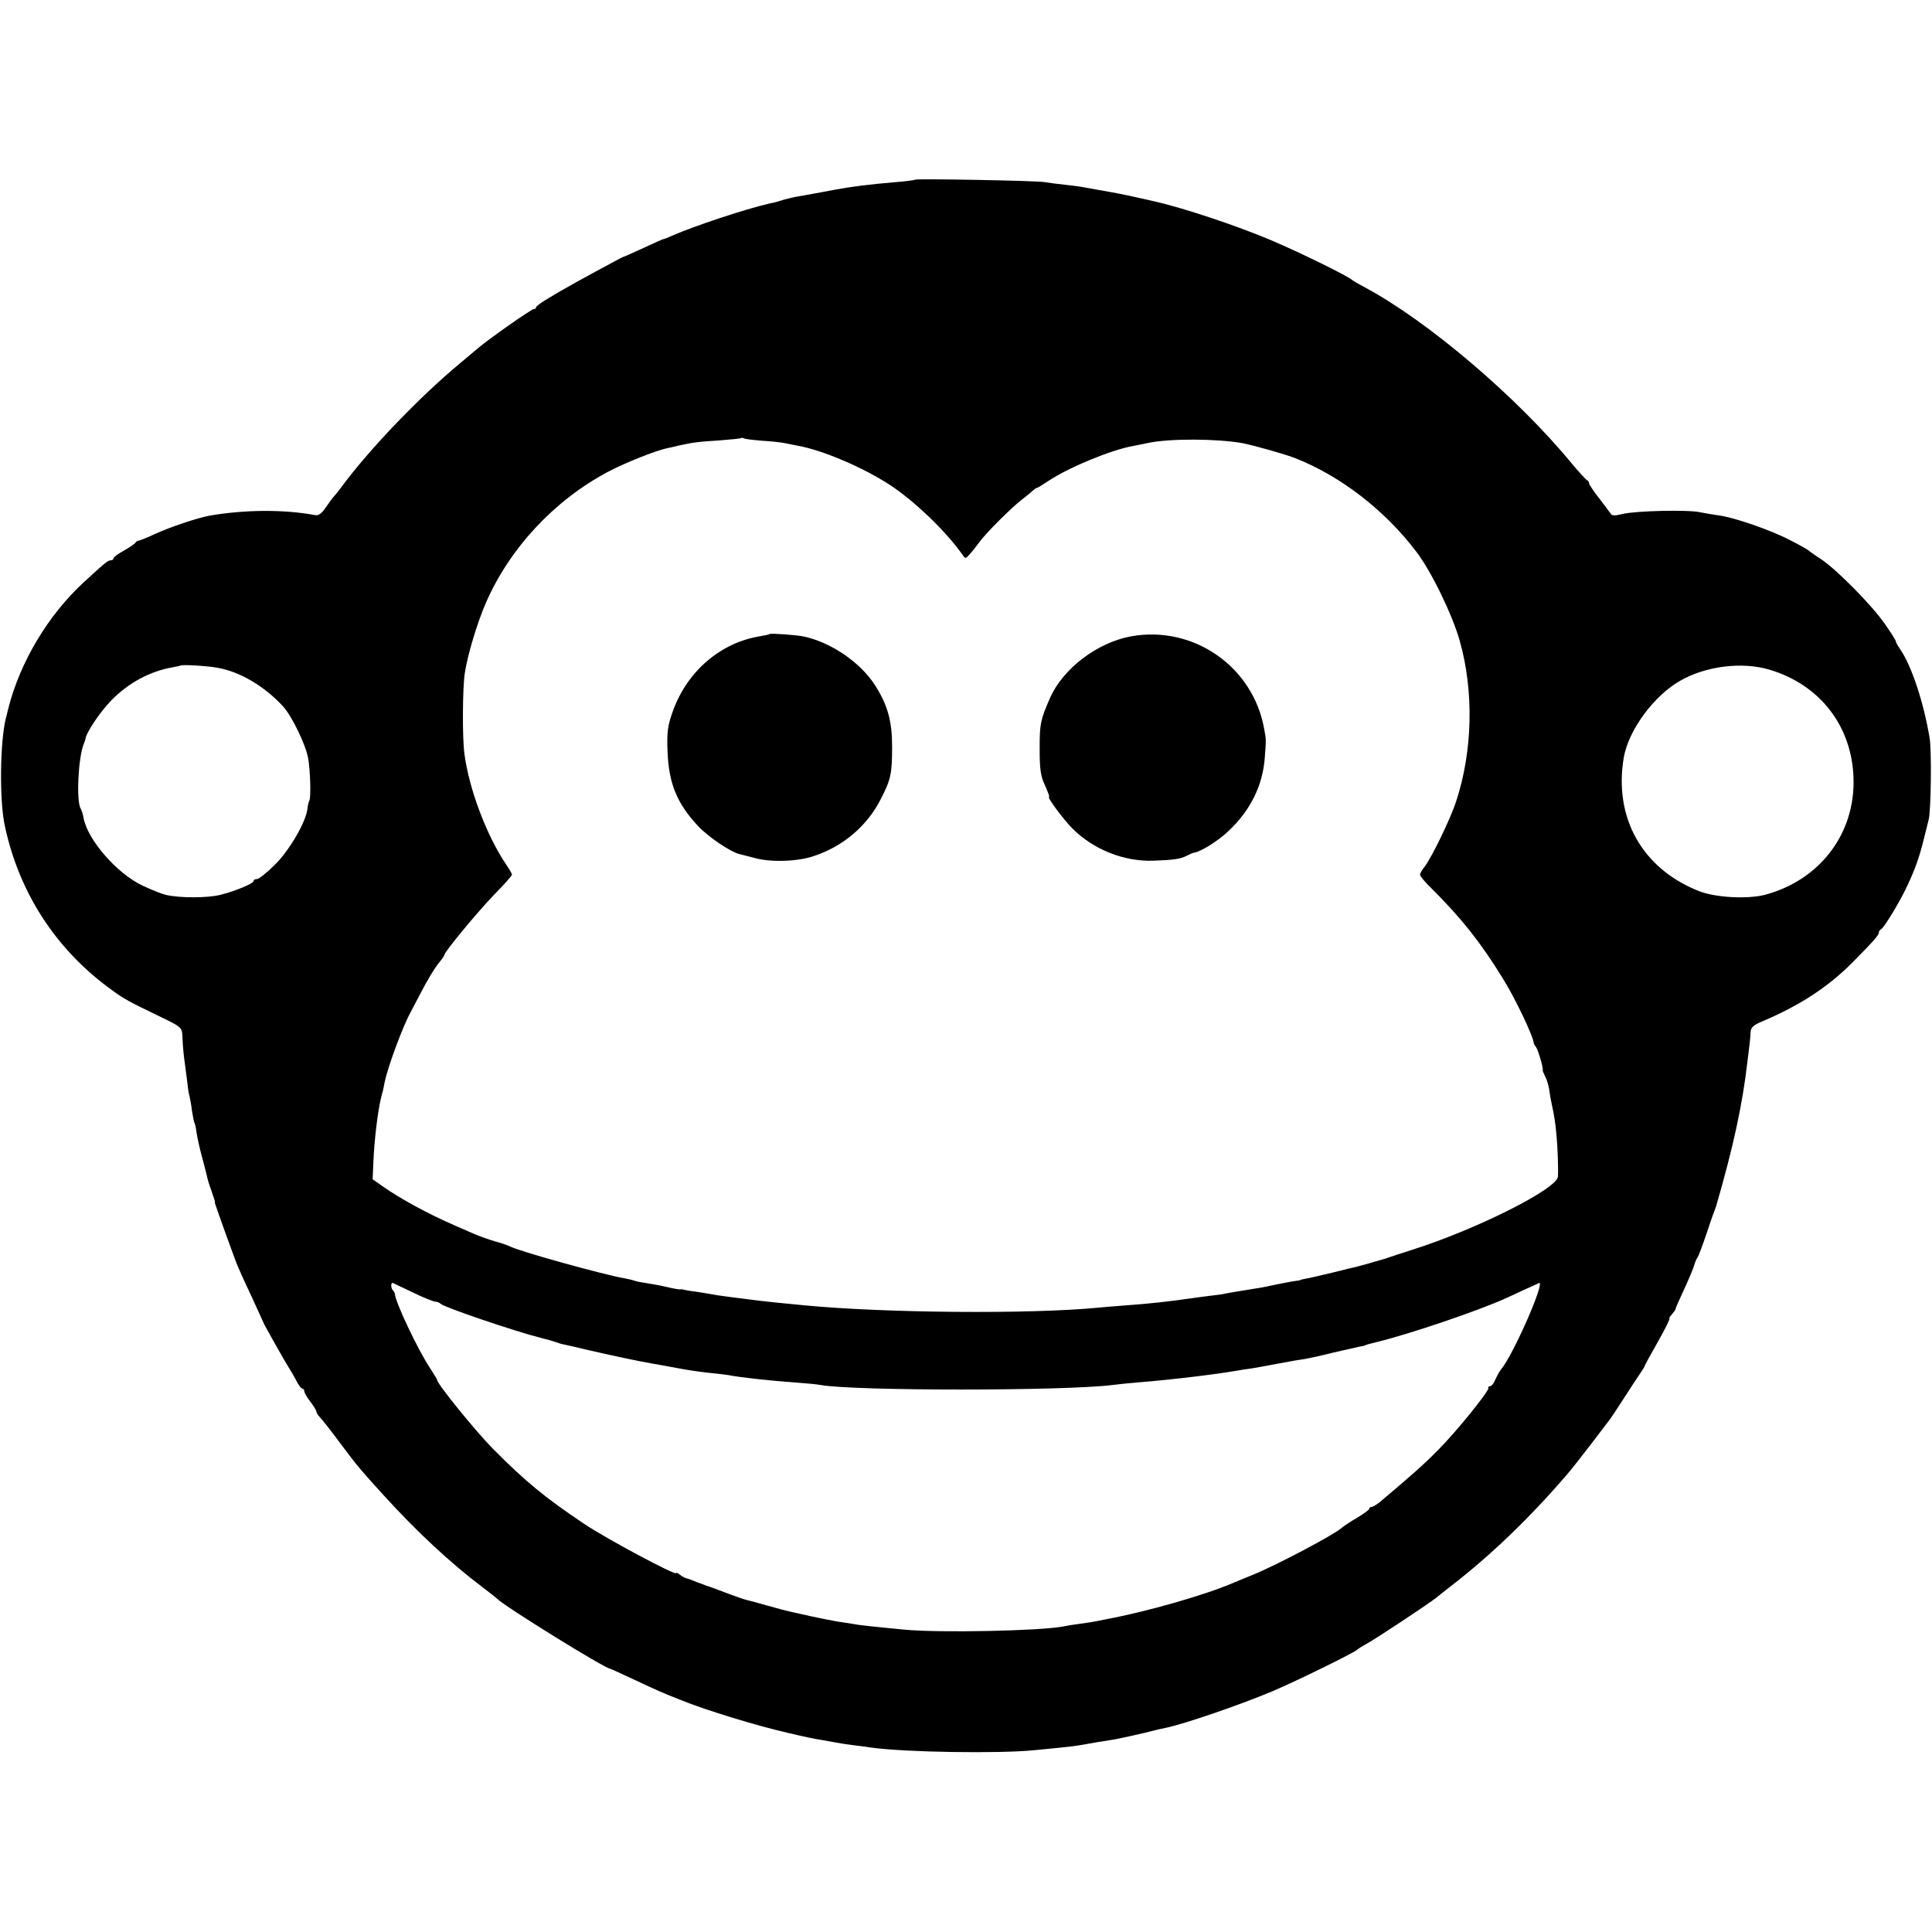
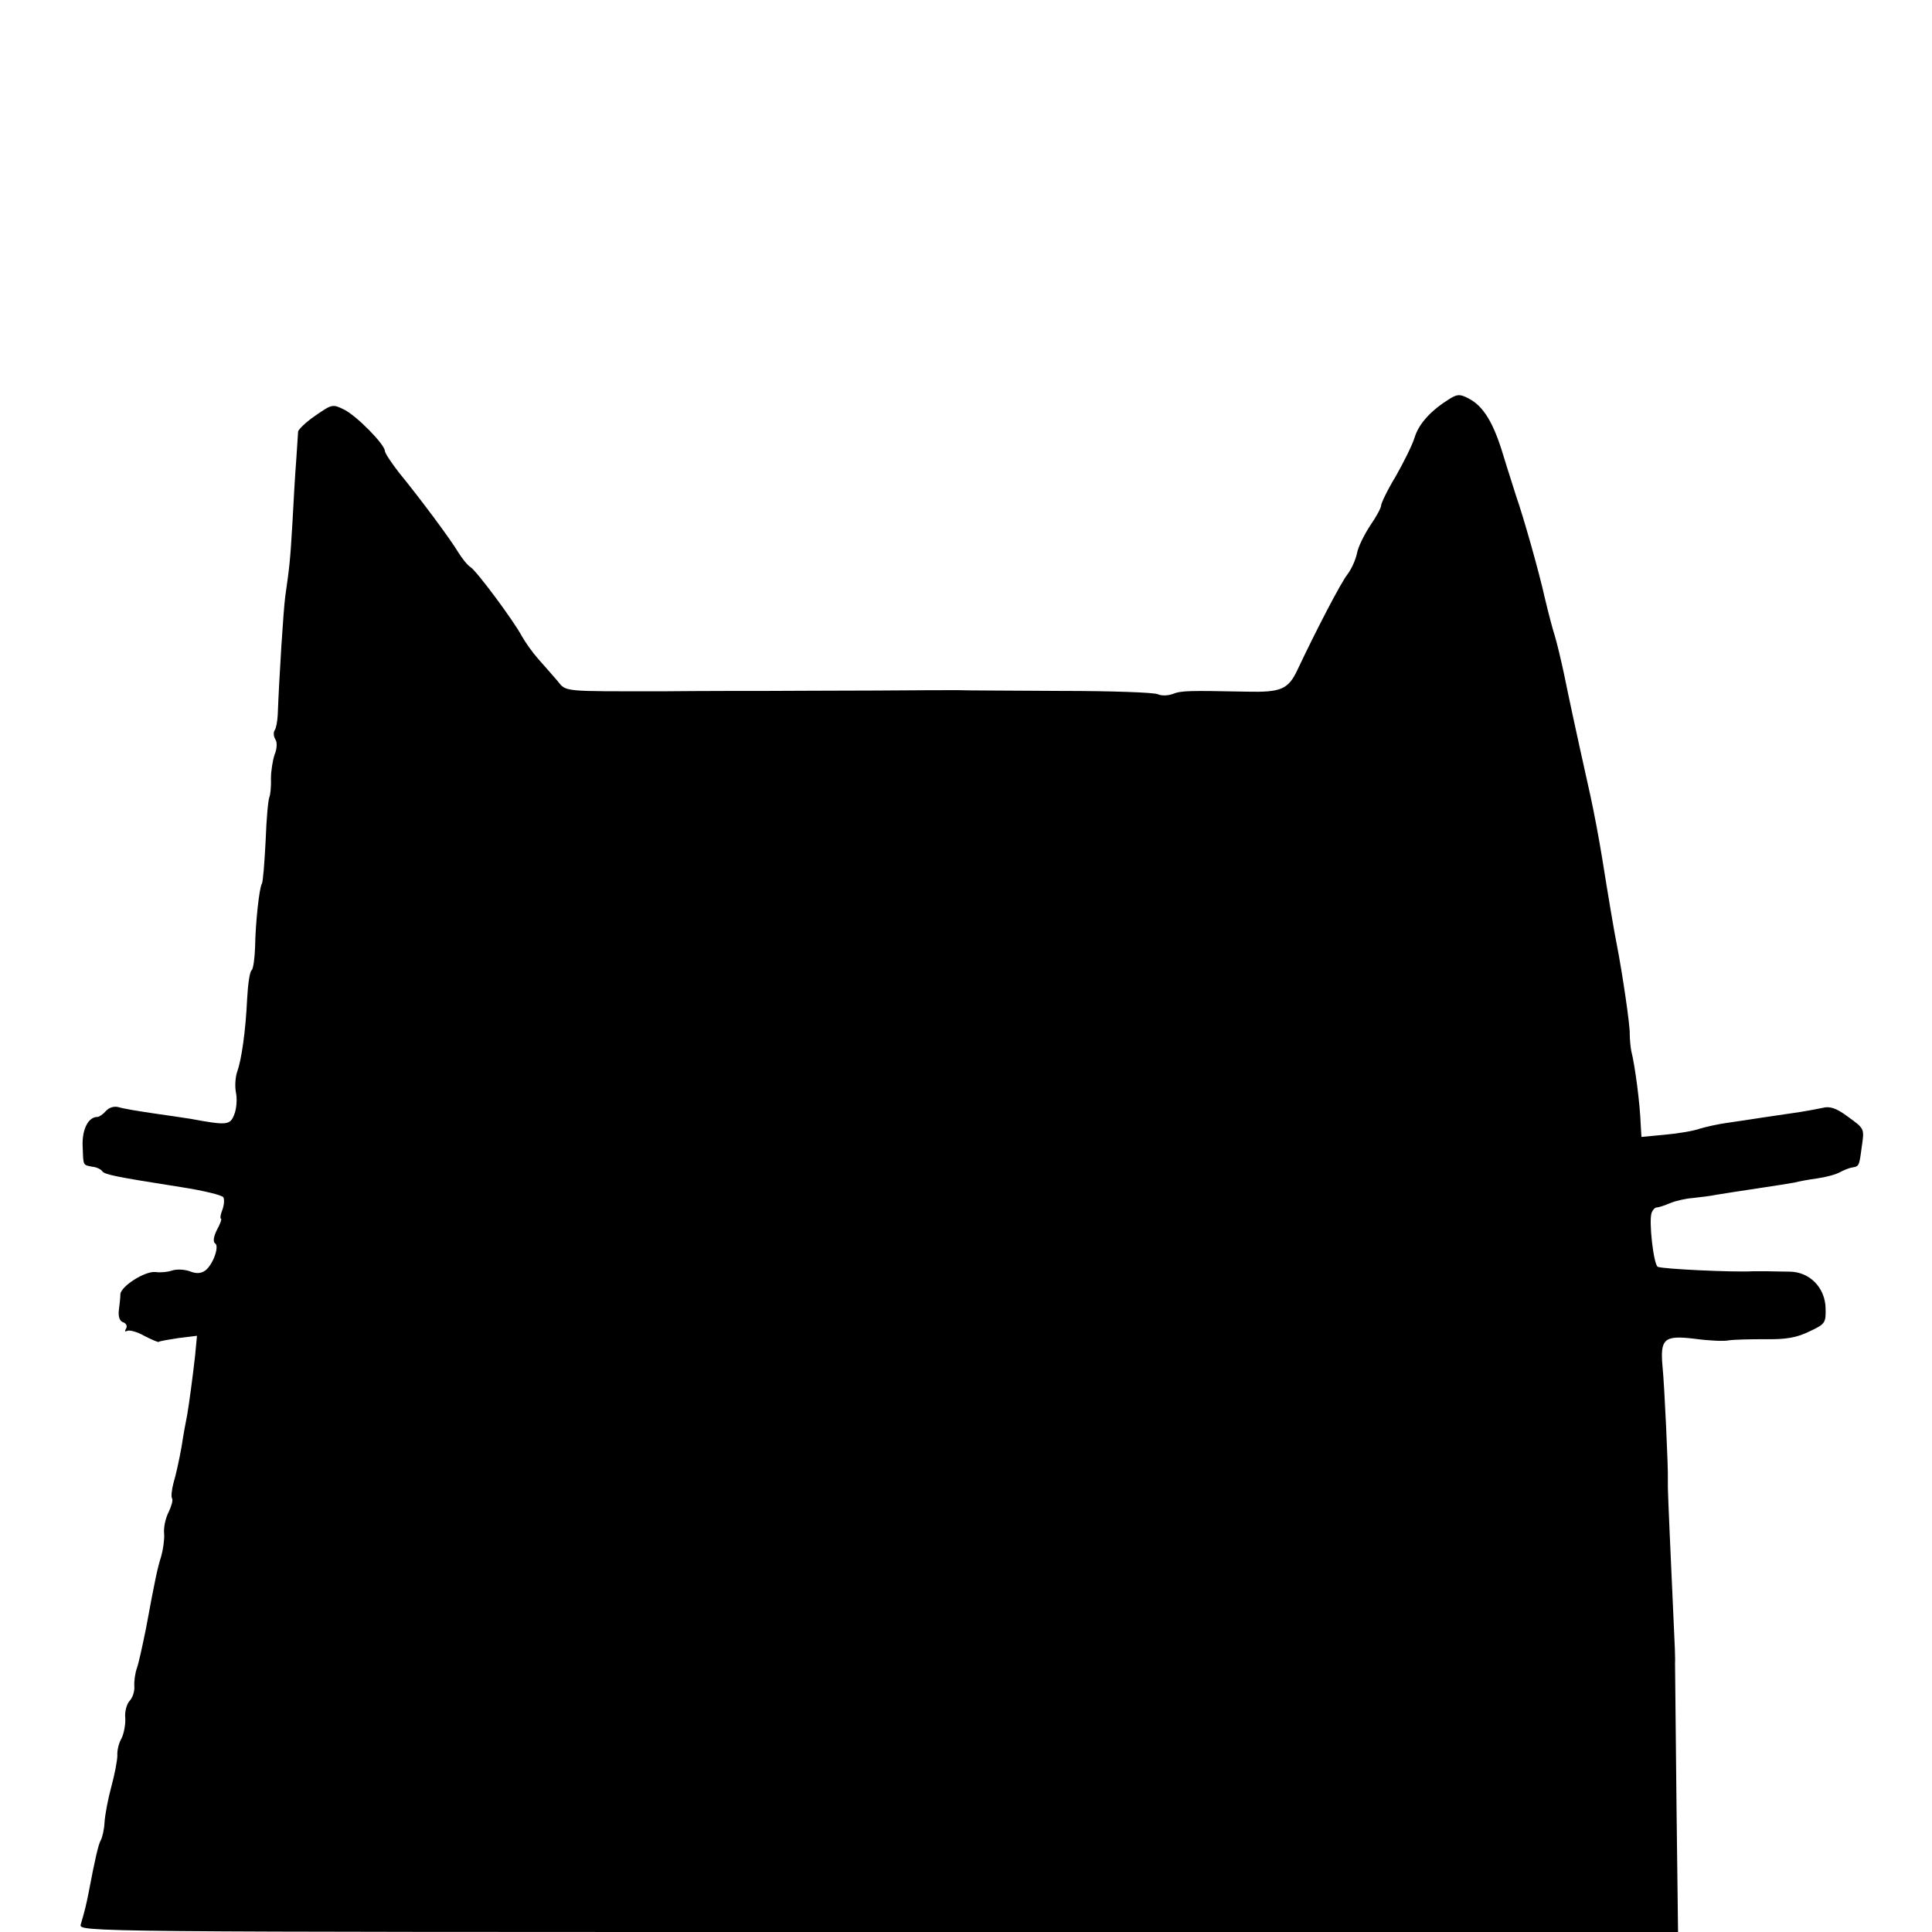
- <svg xmlns="http://www.w3.org/2000/svg" version="1.0" width="800pt" height="800pt" viewBox="0 0 800 800" preserveAspectRatio="xMidYMid meet">
-   <g transform="translate(0,800) scale(0.1,-0.1)" fill="#000000" stroke="none">
-     <path d="M3789 7256 c-2 -2 -38 -7 -79 -10 -107 -9 -186 -19 -250 -31 -30 -6 -135 -25 -170 -31 -14 -3 -34 -8 -45 -11 -22 -7 -30 -10 -60 -16 -100 -23 -308 -92 -402 -133 -17 -8 -33 -14 -36 -14 -2 0 -40 -17 -83 -37 -44 -20 -81 -37 -84 -37 -5 -1 -215 -115 -241 -131 -10 -5 -40 -23 -68 -40 -28 -16 -51 -33 -51 -37 0 -5 -5 -8 -10 -8 -10 0 -184 -122 -231 -162 -15 -13 -49 -41 -75 -63 -166 -138 -371 -351 -489 -510 -16 -22 -33 -42 -36 -45 -3 -3 -16 -21 -30 -41 -17 -25 -30 -35 -44 -32 -129 24 -291 23 -436 -2 -50 -9 -164 -47 -227 -76 -34 -16 -65 -28 -69 -28 -3 0 -9 -3 -12 -8 -3 -5 -25 -20 -48 -33 -24 -13 -43 -27 -43 -32 0 -4 -5 -8 -10 -8 -13 0 -23 -8 -112 -90 -149 -137 -265 -331 -314 -525 -4 -16 -8 -34 -10 -40 -24 -98 -27 -340 -4 -445 60 -280 214 -515 445 -681 50 -36 68 -46 180 -100 115 -56 108 -49 111 -104 1 -27 5 -70 9 -95 3 -25 8 -63 11 -85 2 -22 6 -47 9 -55 2 -8 7 -35 10 -60 4 -24 8 -48 11 -51 2 -4 6 -22 8 -40 3 -19 12 -61 21 -94 9 -33 18 -69 21 -81 2 -12 10 -40 19 -63 8 -23 14 -43 15 -46 0 -3 0 -6 0 -7 0 -3 63 -179 86 -240 7 -20 36 -84 64 -143 27 -59 50 -109 50 -110 0 -4 96 -174 110 -195 6 -8 18 -30 27 -47 9 -18 20 -33 25 -33 4 0 8 -5 8 -11 0 -6 11 -25 25 -43 14 -18 25 -37 25 -41 0 -5 7 -15 15 -24 9 -9 46 -56 83 -106 69 -93 90 -117 182 -218 137 -151 279 -282 405 -377 33 -25 62 -48 65 -51 22 -26 446 -289 467 -289 2 0 47 -21 101 -46 101 -47 104 -49 190 -83 102 -42 319 -108 447 -137 68 -16 105 -24 144 -30 18 -3 43 -8 55 -10 11 -2 41 -7 66 -10 25 -3 58 -7 75 -10 141 -20 533 -26 680 -11 174 17 157 15 258 33 17 3 43 7 57 9 24 3 145 30 185 41 11 3 31 7 45 10 76 16 312 97 439 151 102 43 341 161 351 172 3 3 21 15 40 25 40 22 260 168 287 190 10 8 36 29 58 46 166 128 328 283 485 466 14 16 58 72 98 124 40 52 76 100 80 105 4 6 30 44 56 85 26 41 57 87 67 102 10 15 19 29 19 31 0 3 25 48 55 101 30 53 51 96 48 96 -3 0 1 8 10 18 8 9 16 19 15 22 0 3 16 39 35 80 19 41 38 86 42 100 4 14 11 30 15 35 4 6 19 46 34 90 15 44 29 87 33 95 3 8 7 20 9 25 71 245 109 419 130 601 3 27 7 60 9 74 2 14 3 35 4 48 1 17 12 28 49 43 155 66 268 140 367 238 91 92 115 118 115 130 0 5 4 11 9 13 11 4 81 119 110 183 31 66 49 117 67 190 8 33 17 69 20 80 10 35 13 288 4 340 -25 148 -74 297 -122 367 -10 14 -18 29 -18 33 0 4 -21 37 -47 74 -54 77 -198 223 -263 266 -25 16 -47 32 -50 35 -3 3 -37 23 -77 43 -80 42 -233 95 -297 103 -22 3 -57 9 -77 13 -49 11 -264 6 -319 -7 -36 -9 -46 -8 -52 3 -5 7 -26 36 -48 64 -22 28 -40 55 -40 60 0 5 -4 11 -9 13 -4 2 -32 32 -62 68 -227 276 -597 591 -859 731 -25 13 -47 26 -50 29 -17 16 -207 110 -336 165 -134 57 -356 132 -479 160 -87 20 -151 34 -194 41 -33 6 -52 9 -101 18 -14 3 -50 8 -80 11 -30 3 -68 8 -85 11 -36 6 -531 15 -536 10z m-633 -1081 c38 -2 80 -7 94 -10 14 -3 39 -8 55 -11 101 -18 268 -89 380 -162 102 -67 231 -191 299 -287 14 -20 14 -20 33 2 11 12 28 34 39 49 26 36 133 143 174 174 18 14 39 31 46 38 7 6 15 12 18 12 3 0 24 13 48 29 84 56 261 129 353 145 17 3 41 8 55 11 89 20 287 19 395 0 42 -8 178 -46 218 -62 188 -74 372 -216 502 -388 62 -81 149 -261 179 -367 60 -210 54 -460 -15 -668 -23 -71 -101 -231 -130 -269 -11 -13 -19 -28 -19 -33 0 -6 21 -31 48 -57 125 -125 202 -222 294 -371 52 -83 128 -243 129 -270 1 -3 4 -9 9 -15 8 -10 31 -86 28 -95 -1 -3 4 -15 10 -27 7 -12 14 -37 17 -55 2 -18 7 -44 10 -58 12 -56 15 -77 20 -130 5 -54 8 -138 6 -172 -3 -51 -340 -220 -606 -304 -44 -14 -87 -28 -95 -31 -8 -3 -19 -7 -25 -8 -5 -2 -30 -8 -55 -16 -25 -7 -49 -13 -55 -15 -5 -1 -48 -11 -95 -23 -47 -11 -96 -23 -110 -25 -14 -3 -25 -5 -25 -6 0 -1 -9 -3 -20 -4 -17 -2 -72 -13 -110 -21 -10 -3 -45 -9 -121 -21 -20 -3 -46 -8 -58 -10 -11 -3 -39 -7 -61 -9 -22 -3 -56 -7 -75 -10 -104 -15 -179 -23 -275 -30 -38 -3 -92 -7 -120 -10 -282 -27 -882 -22 -1215 10 -114 11 -134 13 -185 19 -114 14 -141 18 -170 22 -16 3 -46 8 -65 11 -19 3 -44 7 -55 8 -11 2 -22 4 -25 5 -3 1 -8 2 -13 1 -4 -1 -27 3 -52 9 -25 6 -62 13 -83 16 -20 3 -44 7 -52 10 -8 3 -28 8 -45 11 -83 14 -441 113 -476 133 -9 4 -36 14 -60 20 -24 7 -64 21 -89 32 -25 11 -61 27 -80 35 -104 45 -222 109 -293 159 l-44 31 3 68 c3 86 18 213 31 265 3 14 7 30 9 35 1 6 4 21 7 35 14 66 76 233 108 290 4 8 20 38 34 65 35 68 67 121 88 145 9 11 17 23 17 26 0 12 134 174 204 247 42 43 76 81 76 85 0 4 -11 23 -24 42 -81 120 -154 313 -173 459 -9 64 -8 276 2 336 11 73 52 209 87 289 99 226 281 422 503 541 67 36 201 90 248 99 12 3 33 7 47 11 61 13 80 16 165 21 50 4 92 8 94 10 2 2 7 1 11 -1 4 -3 39 -7 76 -10z m-2256 -940 c93 -16 195 -76 272 -160 36 -39 94 -158 104 -215 9 -52 12 -160 5 -175 -3 -5 -7 -21 -8 -35 -7 -55 -75 -172 -135 -231 -32 -32 -66 -59 -74 -59 -8 0 -14 -3 -14 -8 0 -10 -70 -40 -136 -57 -54 -14 -173 -14 -229 0 -16 4 -59 21 -95 38 -106 50 -227 189 -244 280 -2 14 -8 32 -12 39 -19 31 -10 213 13 268 3 8 7 18 7 21 4 28 62 113 108 160 71 72 158 119 253 136 17 3 31 6 32 7 5 5 110 -1 153 -9z m6427 -8 c209 -62 342 -234 348 -450 7 -229 -139 -421 -366 -482 -72 -19 -208 -12 -276 16 -234 93 -352 305 -309 554 20 112 124 254 233 316 106 61 256 80 370 46z m-5615 -2580 c43 -21 84 -37 91 -37 7 0 17 -4 22 -9 16 -15 308 -114 415 -141 25 -6 52 -14 60 -17 8 -3 23 -8 34 -10 10 -2 55 -12 100 -23 82 -19 216 -48 271 -57 17 -3 64 -11 105 -19 41 -8 100 -16 130 -19 30 -3 65 -7 76 -9 58 -11 173 -23 282 -31 41 -3 85 -7 100 -10 138 -25 1008 -25 1209 0 21 3 70 8 108 11 137 11 318 33 405 48 14 3 43 7 65 10 22 4 74 13 115 21 41 8 89 16 105 18 17 3 68 14 115 26 47 11 96 22 110 25 14 2 25 5 25 6 0 1 7 3 15 5 8 2 24 6 35 9 129 31 418 129 530 180 17 8 53 24 80 37 28 12 53 24 57 26 31 16 -104 -294 -156 -357 -7 -8 -17 -27 -24 -42 -6 -16 -16 -28 -22 -28 -5 0 -9 -3 -7 -8 3 -12 -132 -180 -209 -257 -59 -60 -116 -110 -242 -216 -13 -10 -28 -19 -33 -19 -5 0 -9 -3 -9 -7 0 -5 -23 -21 -51 -38 -28 -16 -57 -36 -64 -42 -29 -27 -267 -153 -365 -193 -30 -12 -68 -28 -85 -35 -116 -50 -358 -119 -525 -150 -14 -3 -34 -7 -45 -9 -11 -2 -40 -7 -65 -10 -25 -3 -55 -8 -68 -11 -95 -18 -510 -27 -657 -13 -145 14 -191 19 -215 24 -14 2 -43 7 -65 10 -22 4 -69 13 -105 21 -36 8 -76 17 -90 20 -14 3 -56 14 -94 25 -38 11 -76 21 -85 23 -9 2 -47 15 -86 30 -38 14 -74 28 -80 29 -5 2 -23 9 -40 15 -16 7 -35 14 -41 15 -7 1 -19 8 -28 15 -9 7 -16 11 -16 7 0 -12 -287 141 -381 204 -160 107 -243 175 -377 310 -73 74 -232 270 -232 286 0 3 -13 24 -28 47 -51 76 -144 273 -147 309 0 3 -3 10 -7 14 -5 4 -8 14 -8 21 0 8 3 12 8 10 4 -2 42 -20 84 -40z" />
-     <path d="M3188 5375 c-2 -2 -19 -6 -38 -9 -166 -26 -306 -146 -365 -314 -20 -57 -24 -82 -21 -162 5 -134 39 -217 127 -311 41 -44 133 -106 169 -115 8 -2 38 -10 66 -17 65 -18 176 -15 243 8 122 40 222 125 278 236 42 82 47 104 47 219 0 103 -18 169 -69 250 -61 97 -186 182 -300 205 -29 6 -133 13 -137 10z" />
-     <path d="M4683 5365 c-140 -26 -281 -133 -335 -255 -40 -91 -43 -107 -43 -210 0 -86 4 -114 22 -152 12 -27 20 -48 17 -48 -10 0 60 -94 97 -131 87 -87 213 -137 334 -133 85 3 114 7 140 21 11 6 23 11 28 12 27 3 100 48 143 89 91 85 142 188 151 302 6 79 6 77 -2 120 -45 259 -293 432 -552 385z" />
+ <svg xmlns="http://www.w3.org/2000/svg" version="1.0" width="512pt" height="512pt" viewBox="0 0 512 512" preserveAspectRatio="xMidYMid meet">
+   <g transform="translate(0,512) scale(0.1,-0.1)" fill="#000000" stroke="none">
+     <path d="M3840 4062 c-48 -30 -80 -65 -91 -101 -6 -20 -29 -66 -50 -103 -22 -36 -39 -72 -39 -78 0 -6 -13 -30 -29 -53 -15 -23 -32 -56 -35 -74 -4 -18 -15 -42 -25 -55 -17 -21 -84 -150 -133 -254 -24 -51 -44 -59 -133 -57 -153 3 -174 3 -197 -6 -13 -5 -31 -5 -39 -1 -8 5 -125 9 -259 9 -135 1 -256 1 -270 2 -14 0 -113 0 -220 -1 -107 0 -235 -1 -285 -1 -49 0 -173 0 -275 -1 -272 0 -259 -2 -283 28 -12 14 -35 40 -50 57 -16 18 -35 45 -44 61 -21 40 -120 173 -136 183 -7 4 -22 22 -33 40 -21 35 -99 140 -157 211 -20 26 -37 51 -37 57 -1 18 -74 92 -107 109 -32 16 -33 15 -78 -16 -25 -17 -45 -37 -45 -42 0 -6 -3 -40 -5 -76 -3 -36 -7 -110 -10 -165 -6 -103 -8 -118 -19 -195 -5 -38 -16 -211 -20 -315 -1 -16 -4 -35 -8 -40 -4 -6 -3 -17 2 -25 5 -7 4 -25 -2 -39 -5 -14 -10 -44 -10 -65 1 -22 -2 -44 -4 -48 -3 -5 -8 -57 -10 -115 -3 -59 -7 -110 -10 -115 -7 -11 -17 -104 -18 -168 -1 -30 -5 -58 -9 -61 -5 -3 -10 -37 -12 -75 -4 -87 -15 -162 -26 -193 -5 -13 -7 -38 -4 -55 4 -17 2 -44 -4 -59 -11 -29 -19 -30 -116 -12 -11 2 -54 8 -95 14 -41 6 -84 13 -96 17 -12 3 -25 -1 -33 -10 -8 -9 -18 -16 -23 -16 -24 0 -41 -33 -39 -78 2 -52 0 -49 26 -54 11 -1 23 -7 26 -12 7 -9 37 -15 209 -42 58 -9 108 -21 112 -27 3 -6 2 -21 -3 -34 -5 -12 -6 -23 -3 -23 2 0 -2 -13 -11 -29 -9 -18 -11 -32 -5 -36 12 -7 -5 -56 -26 -72 -11 -8 -24 -9 -41 -2 -14 5 -35 6 -47 2 -11 -4 -31 -6 -44 -4 -28 3 -92 -38 -93 -59 0 -8 -2 -27 -4 -42 -2 -17 2 -29 11 -32 9 -3 12 -11 8 -17 -4 -7 -3 -9 3 -6 5 3 26 -2 45 -13 20 -10 37 -18 39 -16 2 2 26 6 52 10 l49 6 -5 -53 c-7 -61 -15 -121 -21 -157 -3 -14 -10 -52 -15 -85 -6 -33 -15 -75 -21 -94 -5 -19 -7 -38 -4 -42 3 -5 -2 -21 -9 -36 -8 -15 -14 -41 -12 -58 1 -16 -3 -43 -8 -60 -10 -32 -16 -60 -40 -190 -9 -44 -19 -91 -24 -105 -5 -14 -8 -36 -7 -49 1 -14 -5 -31 -13 -39 -7 -8 -13 -28 -11 -45 1 -18 -4 -42 -10 -54 -7 -12 -12 -32 -11 -45 0 -13 -7 -50 -16 -83 -9 -33 -17 -76 -18 -95 -1 -19 -6 -40 -10 -47 -6 -10 -15 -48 -33 -143 -5 -25 -9 -43 -20 -80 -5 -20 -1 -20 2114 -20 l2119 0 -4 328 c-4 370 -4 368 -4 385 1 6 -1 59 -4 117 -7 152 -15 333 -15 348 0 6 0 18 0 25 1 26 -9 245 -14 294 -7 76 4 85 86 75 37 -5 78 -7 90 -4 13 2 56 3 96 3 54 -1 83 4 116 20 43 20 45 23 44 62 -1 54 -42 97 -96 97 -21 0 -46 1 -57 1 -11 0 -29 0 -40 0 -50 -3 -242 6 -252 12 -11 7 -24 122 -16 143 3 8 9 14 13 14 5 0 21 5 37 12 15 6 42 12 58 13 17 2 46 5 65 9 19 3 69 11 110 17 41 6 84 13 95 15 11 3 38 8 60 11 22 3 49 10 60 16 11 6 26 12 33 13 19 3 19 3 26 56 7 47 7 47 -36 78 -32 24 -49 29 -68 24 -14 -3 -41 -8 -60 -11 -19 -3 -62 -9 -95 -14 -33 -5 -78 -12 -100 -15 -22 -3 -53 -10 -70 -15 -16 -6 -58 -13 -92 -16 l-63 -6 -2 34 c-2 55 -15 155 -25 194 -2 11 -4 31 -4 45 1 21 -19 158 -34 235 -7 34 -24 136 -39 230 -8 50 -22 124 -31 165 -45 202 -57 260 -70 323 -8 38 -19 83 -24 100 -6 18 -18 64 -27 102 -16 72 -57 216 -76 270 -5 17 -21 65 -34 108 -26 87 -53 131 -92 151 -23 12 -30 12 -52 -2z" />
  </g>
</svg>
